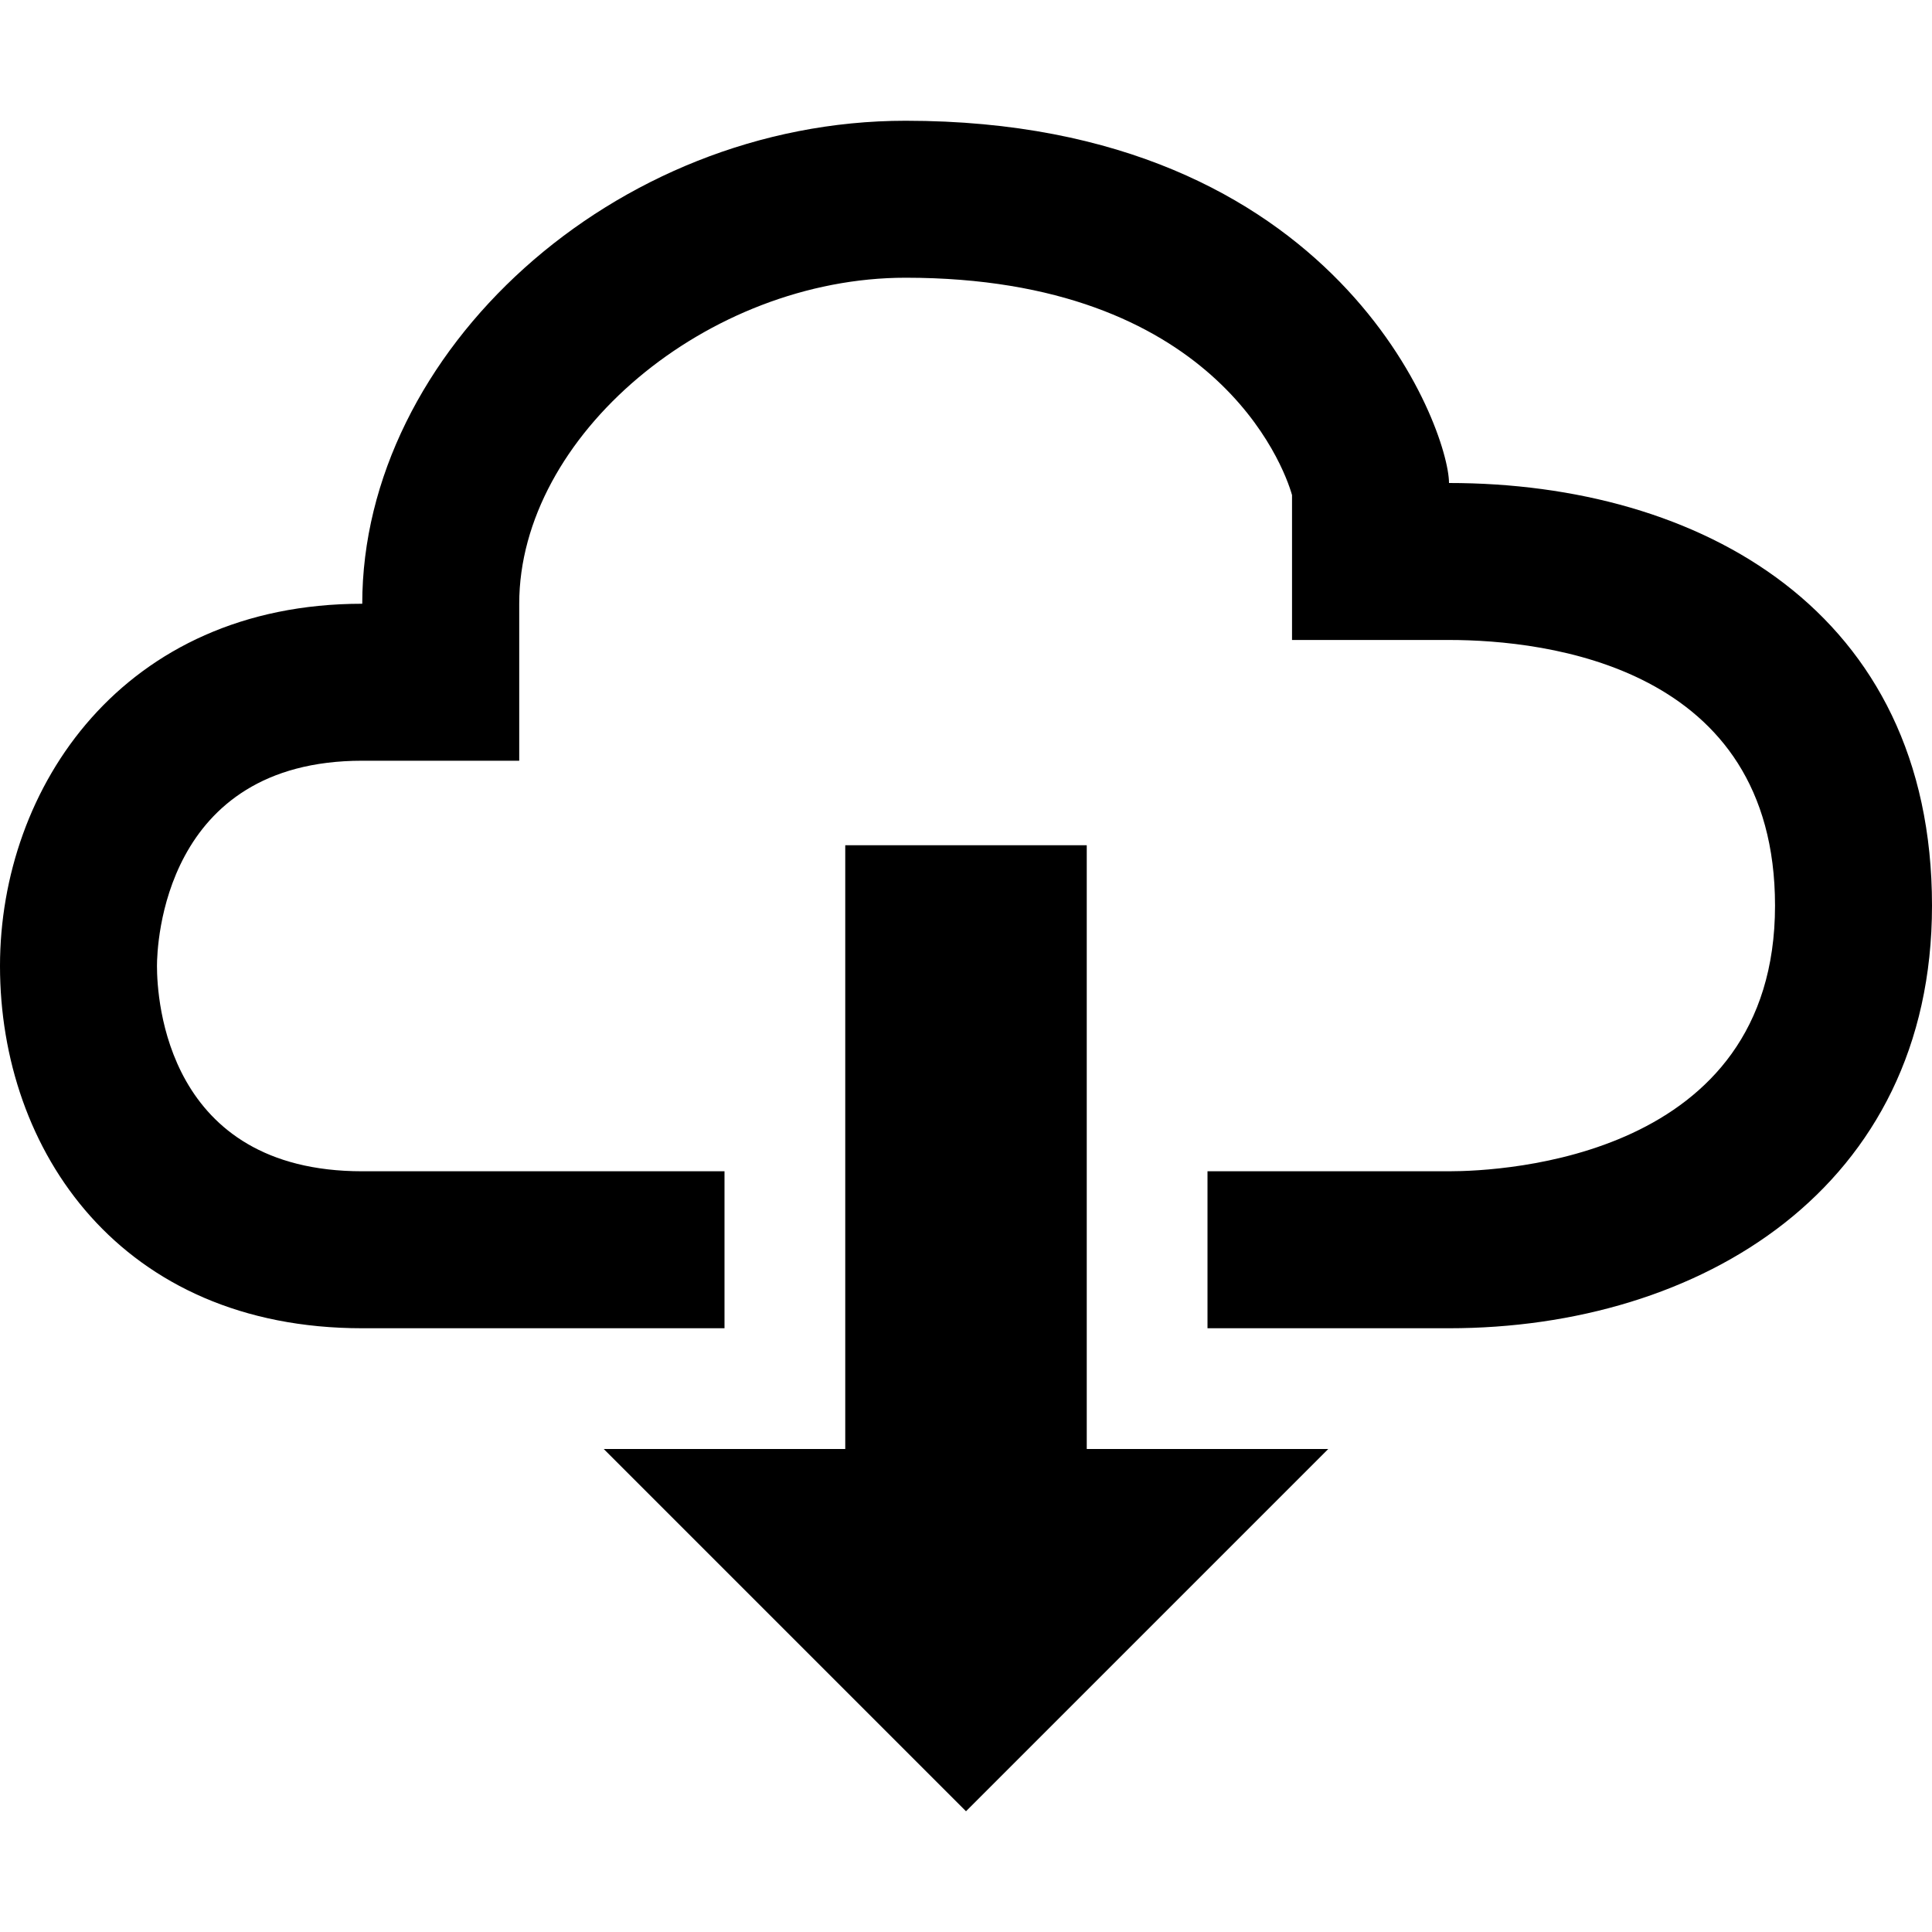
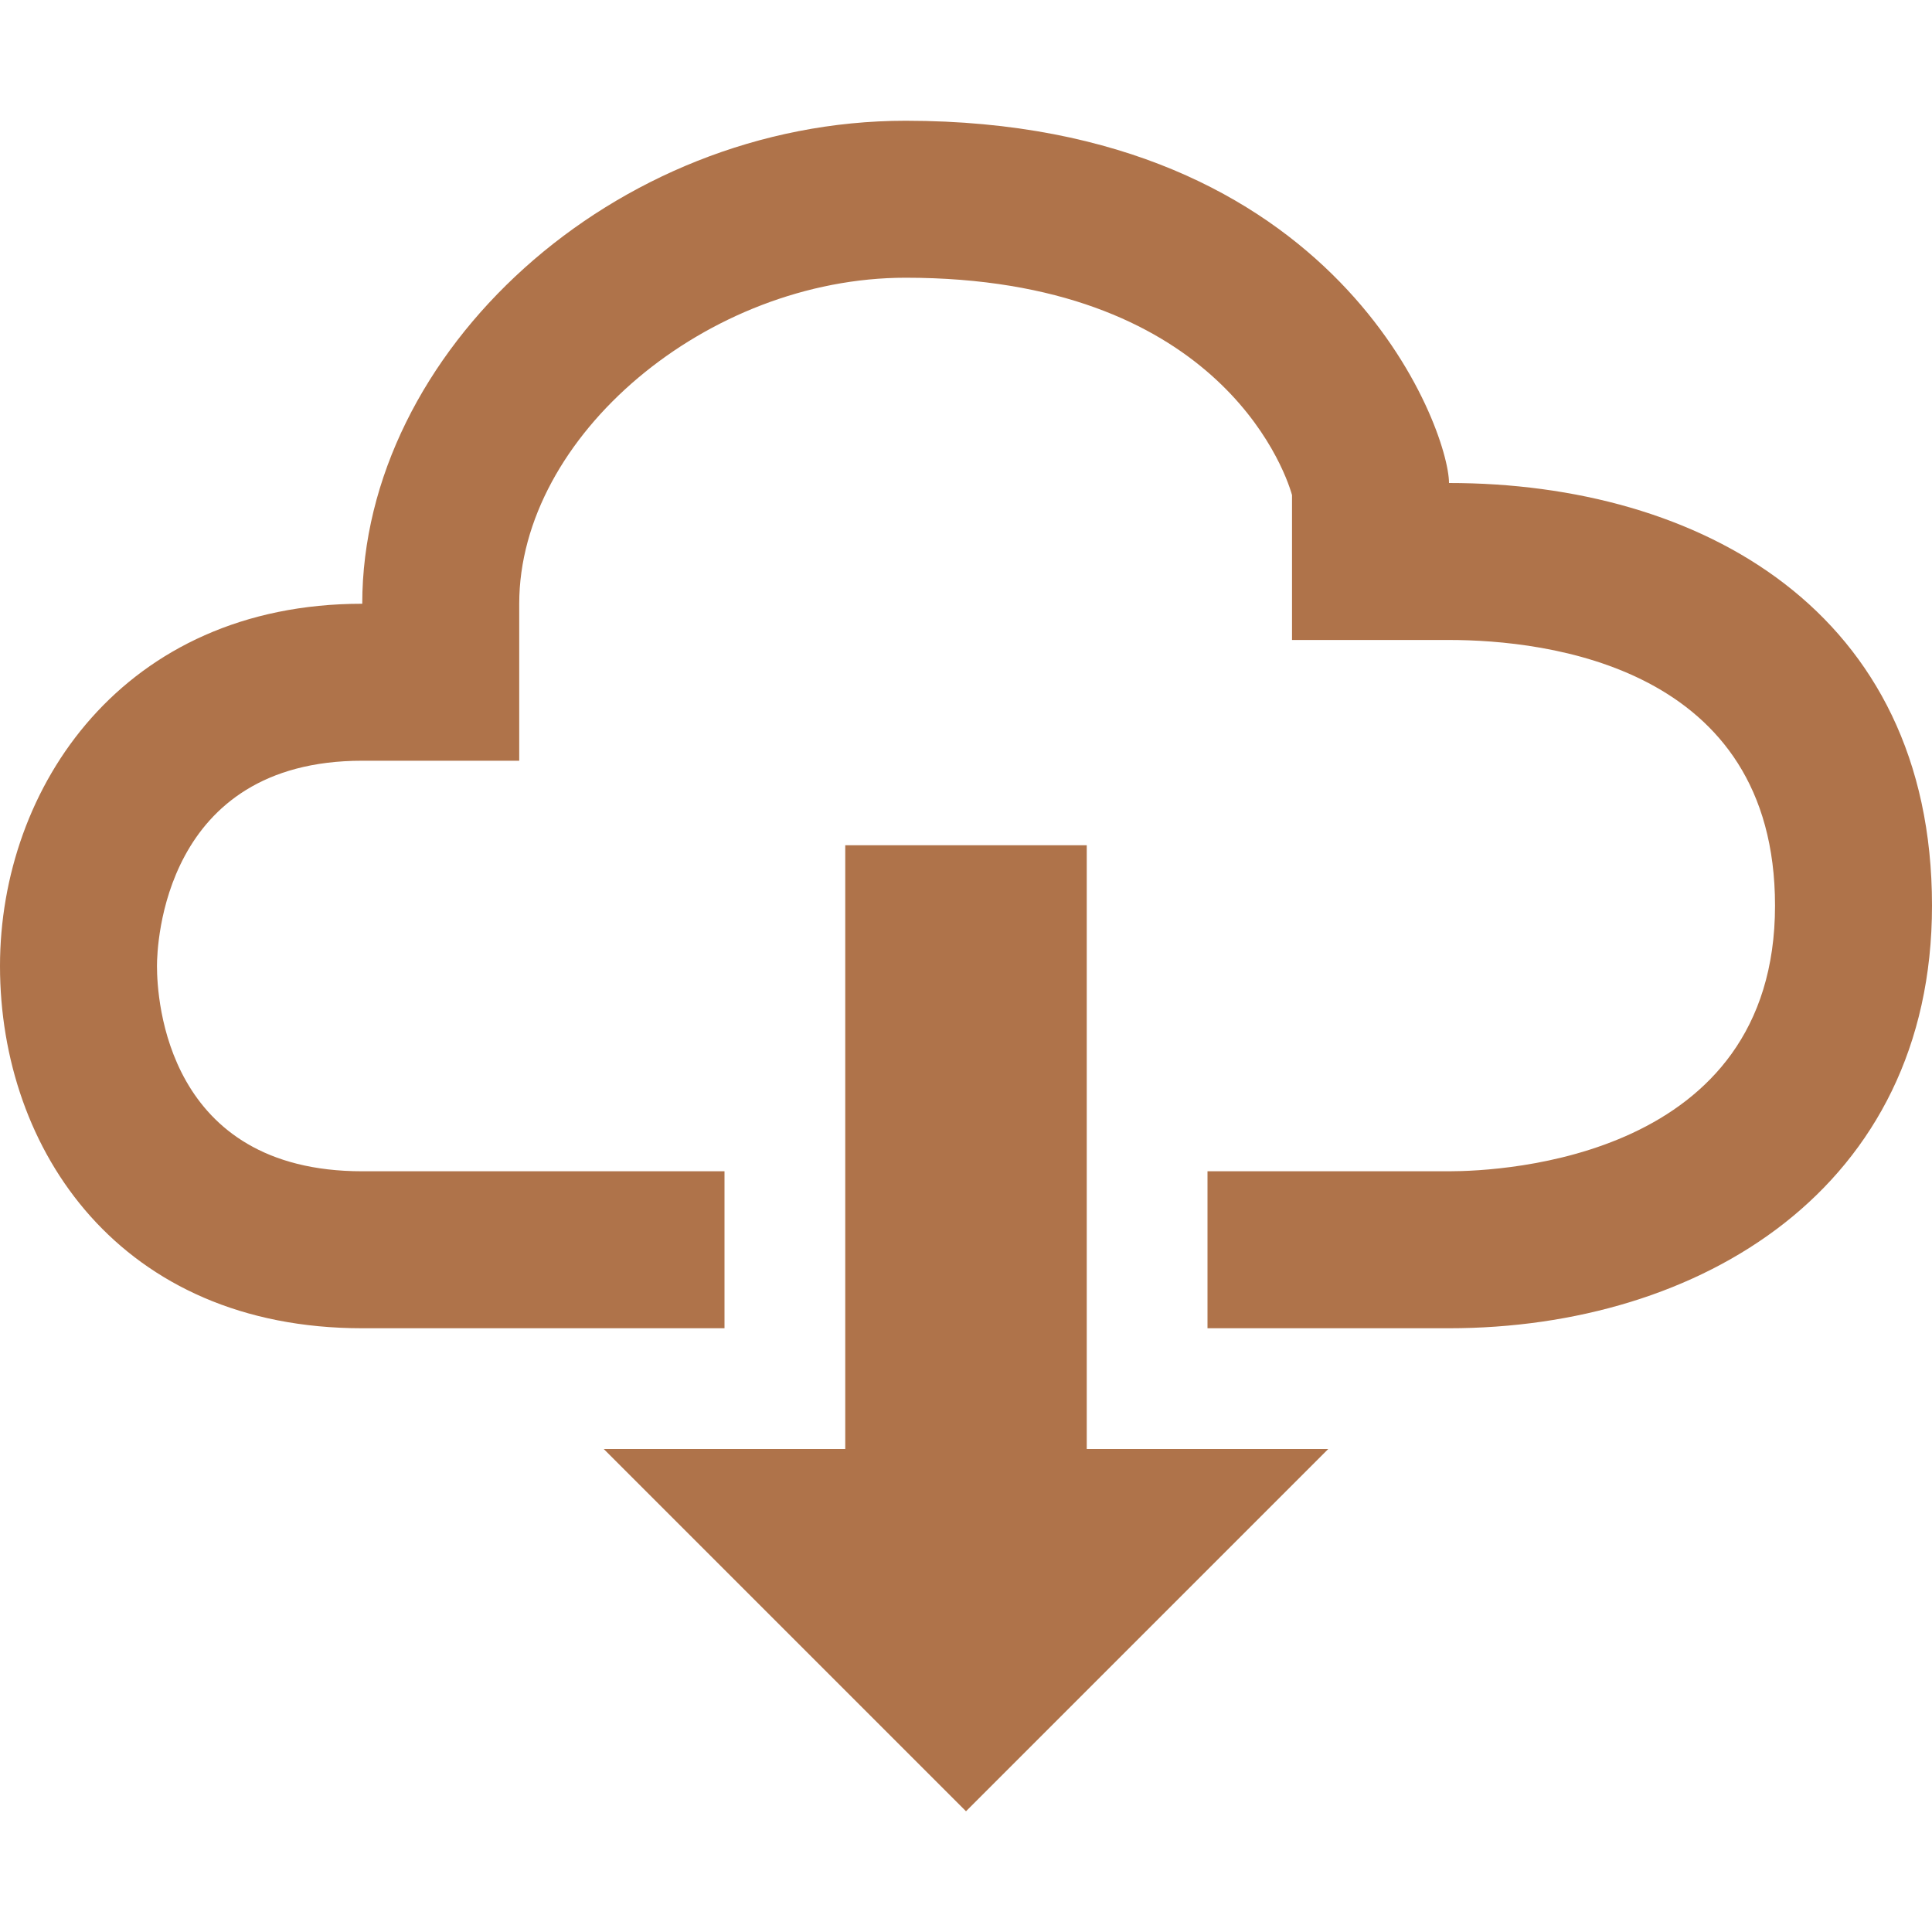
<svg xmlns="http://www.w3.org/2000/svg" width="16" height="16" viewBox="0 0 16 16">
-   <path fill-rule="evenodd" d="M9 12h2l-3 3-3-3h2V7h2v5zm3-8c0-.44-.91-3-4.5-3C5.08 1 3 2.92 3 5 1.02 5 0 6.52 0 8c0 1.53 1 3 3 3h3V9.7H3C1.38 9.7 1.3 8.28 1.3 8c0-.17.05-1.7 1.7-1.7h1.3V5c0-1.39 1.56-2.7 3.2-2.7 2.55 0 3.13 1.55 3.2 1.8v1.2H12c.81 0 2.7.22 2.7 2.2 0 2.09-2.25 2.2-2.7 2.2h-2V11h2c2.08 0 4-1.16 4-3.5C16 5.06 14.08 4 12 4z" />
+   <path fill="#af734a" fill-rule="evenodd" d="M9 12h2l-3 3-3-3h2V7h2v5zm3-8c0-.44-.91-3-4.5-3C5.08 1 3 2.92 3 5 1.02 5 0 6.52 0 8c0 1.53 1 3 3 3h3V9.7H3C1.38 9.7 1.3 8.28 1.3 8c0-.17.05-1.7 1.7-1.7h1.3V5c0-1.39 1.56-2.7 3.2-2.7 2.55 0 3.13 1.55 3.2 1.8v1.2H12c.81 0 2.7.22 2.7 2.2 0 2.09-2.25 2.2-2.7 2.2h-2V11h2c2.08 0 4-1.16 4-3.5C16 5.06 14.08 4 12 4z" />
</svg>
